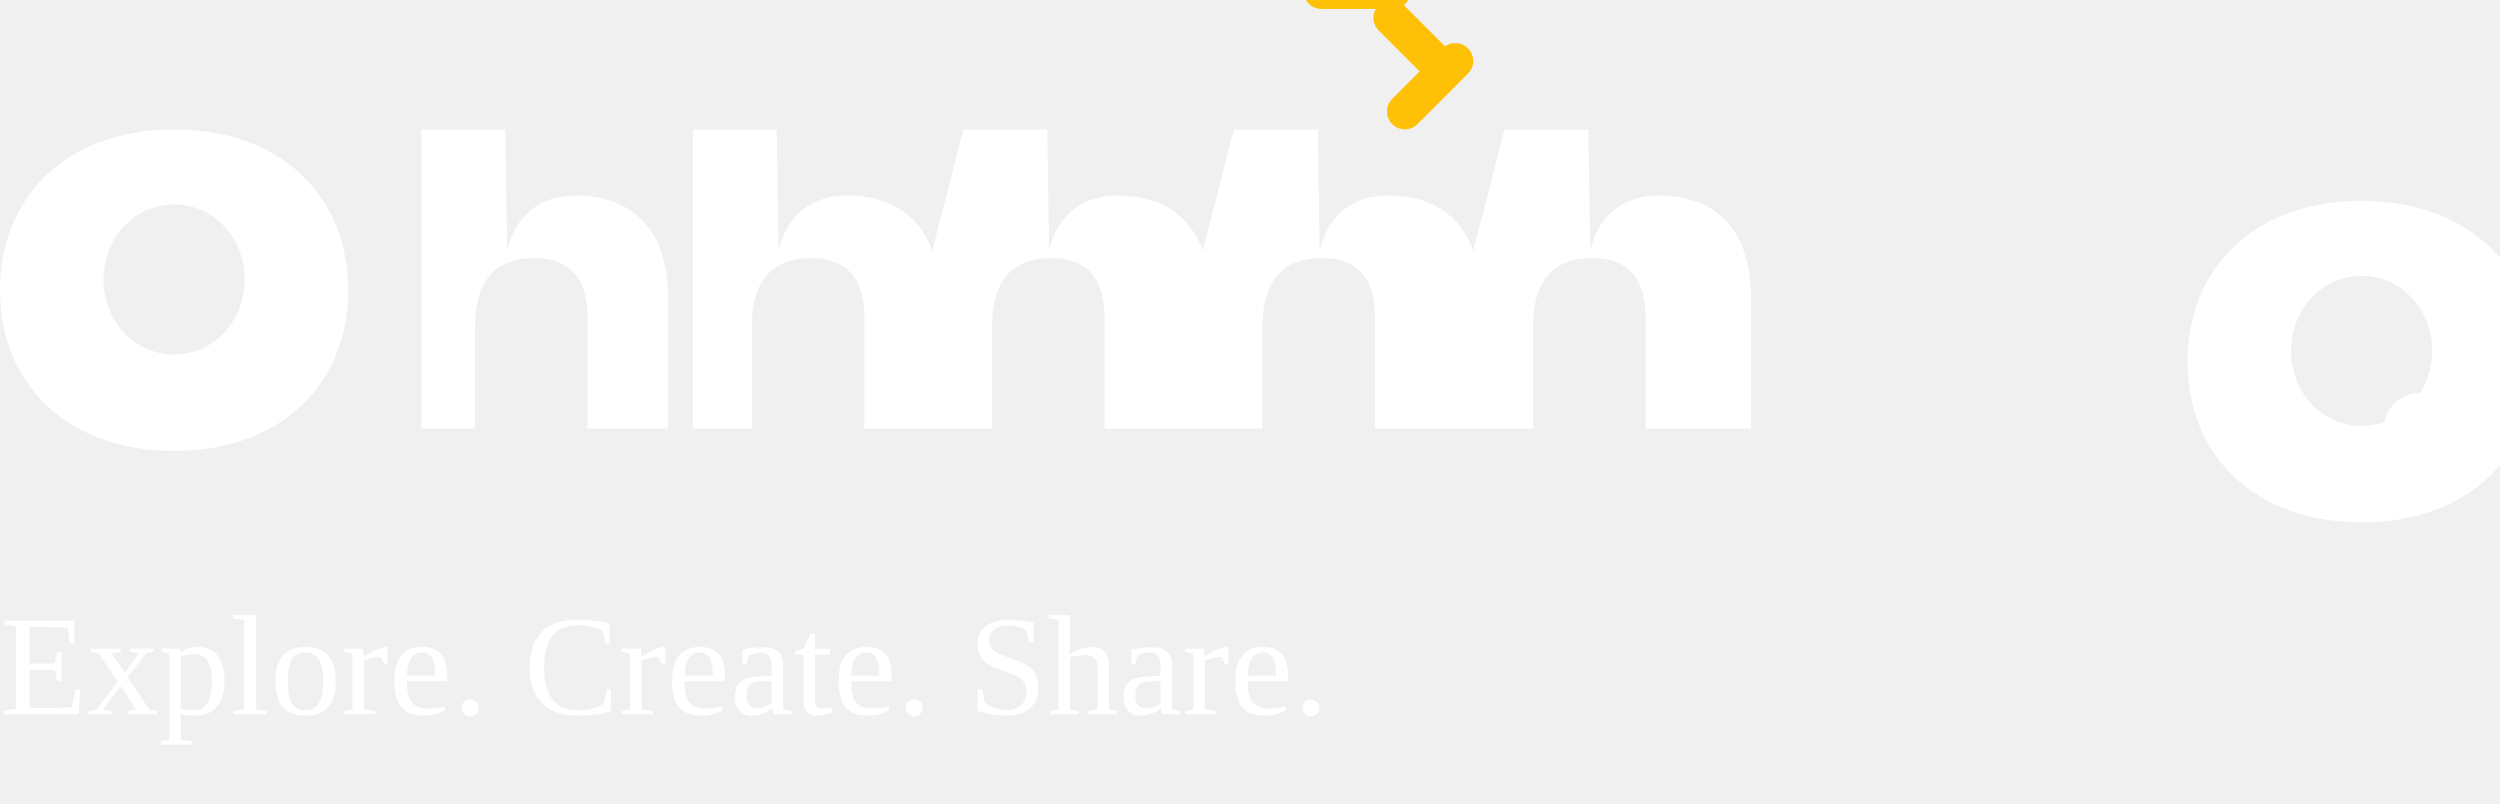
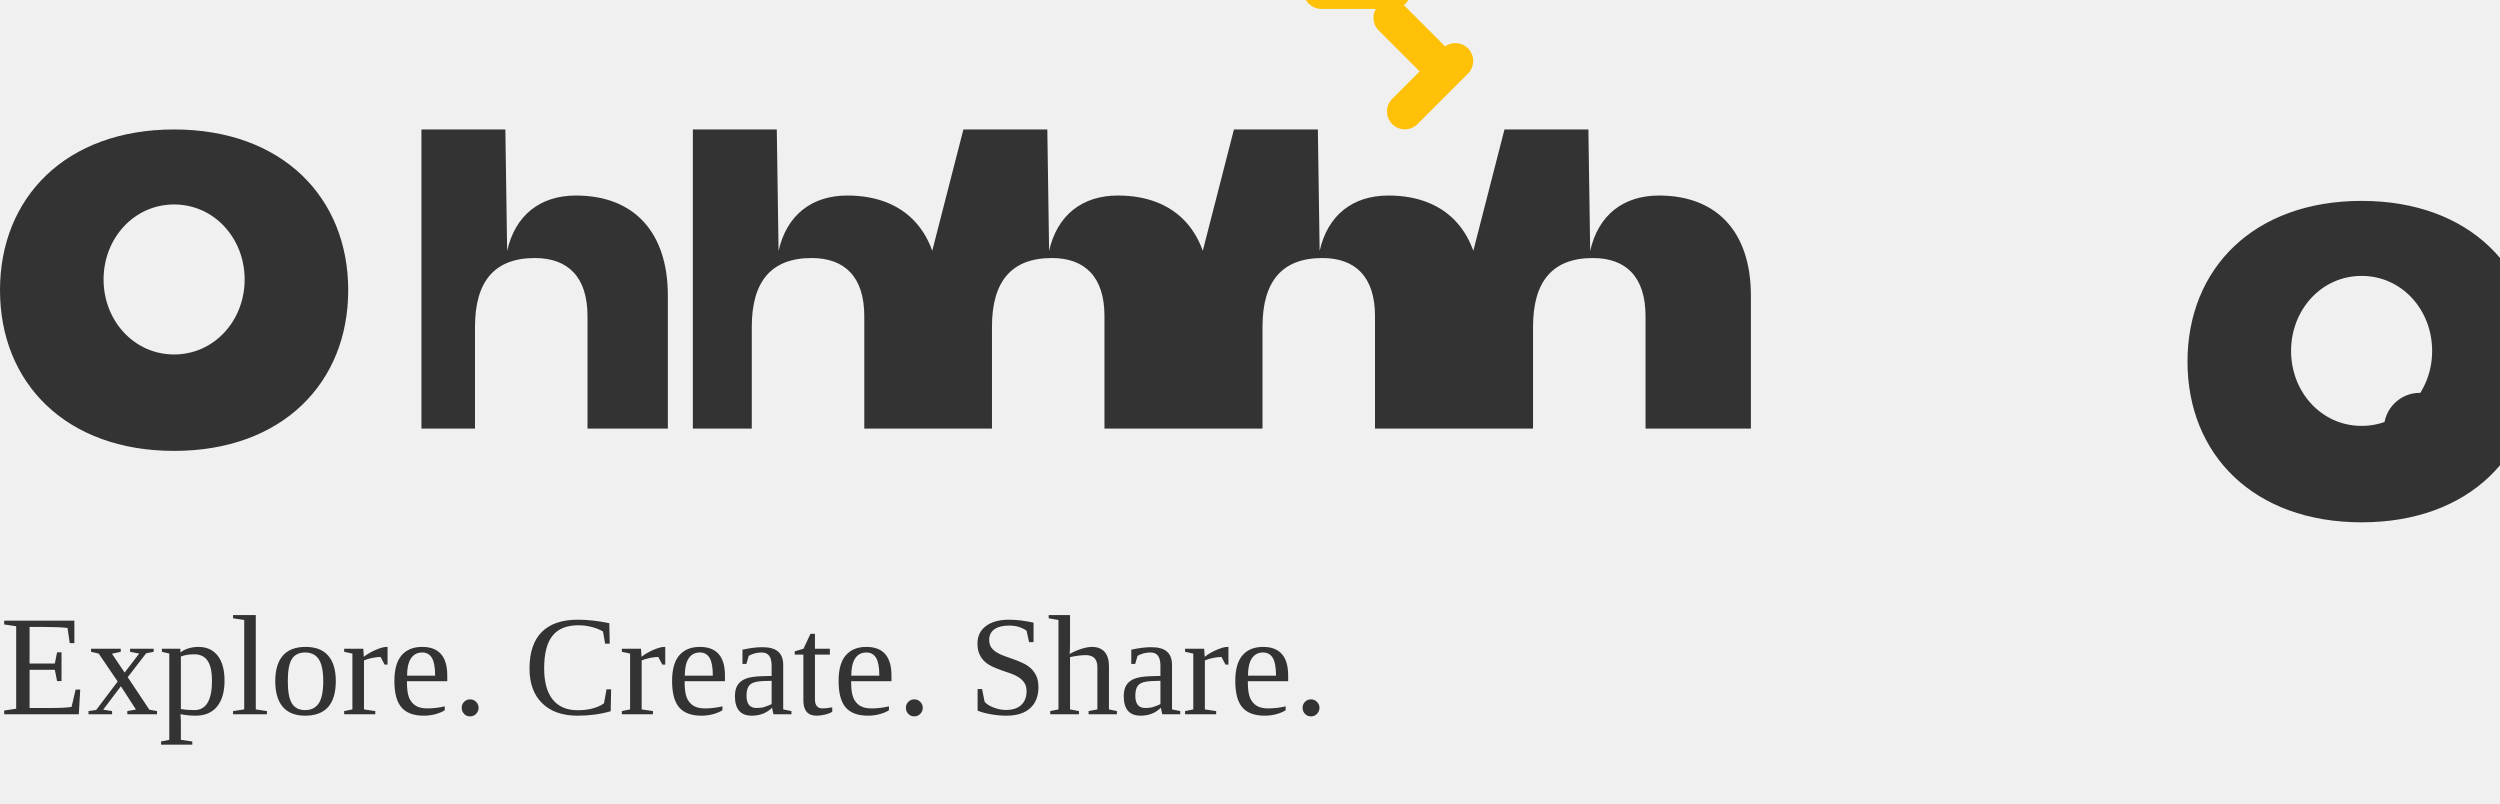
<svg xmlns="http://www.w3.org/2000/svg" width="280" height="90" viewBox="0 0 280 90" fill="none">
-   <g fill="#FFFFFF">
+   <g fill="#333333">
    <path d="M0 32.5c0-10.4 7.4-18 19.5-18s19.5 7.6 19.5 18c0 10.4-7.4 18-19.5 18S0 42.9 0 32.5zm27.4-1.2c0-4.6-3.4-8.4-7.9-8.4s-7.9 3.8-7.9 8.4 3.4 8.4 7.9 8.4 7.9-3.8 7.9-8.4zM47.2 14.5h9.4l.2 13.6c.9-4 3.7-6.2 7.7-6.2 6.6 0 10.3 4.2 10.3 11.2V48H65.8V35.4c0-4.4-2.2-6.5-5.9-6.5-4.5 0-6.7 2.6-6.7 7.7V48H47.2zm30.4 0h9.4l.2 13.6c.9-4 3.7-6.2 7.7-6.2 6.6 0 10.3 4.2 10.3 11.2V48H96.8V35.4c0-4.4-2.2-6.5-5.9-6.5-4.5 0-6.7 2.6-6.7 7.7V48H77.6zm30.3 0h9.4l.2 13.6c.9-4 3.7-6.2 7.7-6.2 6.6 0 10.3 4.2 10.3 11.2V48h-11.8V35.4c0-4.4-2.2-6.5-5.9-6.5-4.5 0-6.7 2.6-6.7 7.7V48h-11.8zm30.3 0h9.4l.2 13.6c.9-4 3.7-6.2 7.7-6.2 6.6 0 10.3 4.2 10.3 11.2V48h-11.8V35.4c0-4.4-2.2-6.5-5.9-6.5-4.5 0-6.7 2.6-6.7 7.7V48h-11.8zm30.3 0h9.4l.2 13.6c.9-4 3.7-6.2 7.7-6.2 6.6 0 10.3 4.2 10.3 11.2V48h-11.8V35.4c0-4.4-2.2-6.5-5.9-6.5-4.5 0-6.7 2.6-6.7 7.7V48h-11.8zM245 40.5c0-10.4 7.4-18 19.5-18s19.5 7.6 19.5 18c0 10.4-7.4 18-19.5 18S245 50.9 245 40.5zm27.4-1.2c0-4.6-3.4-8.4-7.9-8.4s-7.9 3.8-7.9 8.4 3.4 8.4 7.9 8.4 7.9-3.8 7.9-8.4zM275 48c0 2.2-1.8 4-4 4s-4-1.8-4-4 1.8-4 4-4 4 1.8 4 4z" />
  </g>
  <g fill="#FFC107">
    <rect x="153" y="2" width="4" height="12" rx="2" transform="rotate(-45 153 2)" />
    <rect x="163" y="4" width="4" height="12" rx="2" transform="rotate(45 163 4)" />
    <rect x="158" y="-3" width="4" height="12" rx="2" transform="rotate(90 158 -3)" />
  </g>
-   <text x="0" y="80" font-family="Baloo 2, sans-serif" font-size="16" font-weight="normal" fill="#FFFFFF">Explore. Create. Share.</text>
+   <text x="0" y="80" font-family="Baloo 2, sans-serif" font-size="16" font-weight="normal" fill="#333333">Explore. Create. Share.</text>
</svg>
